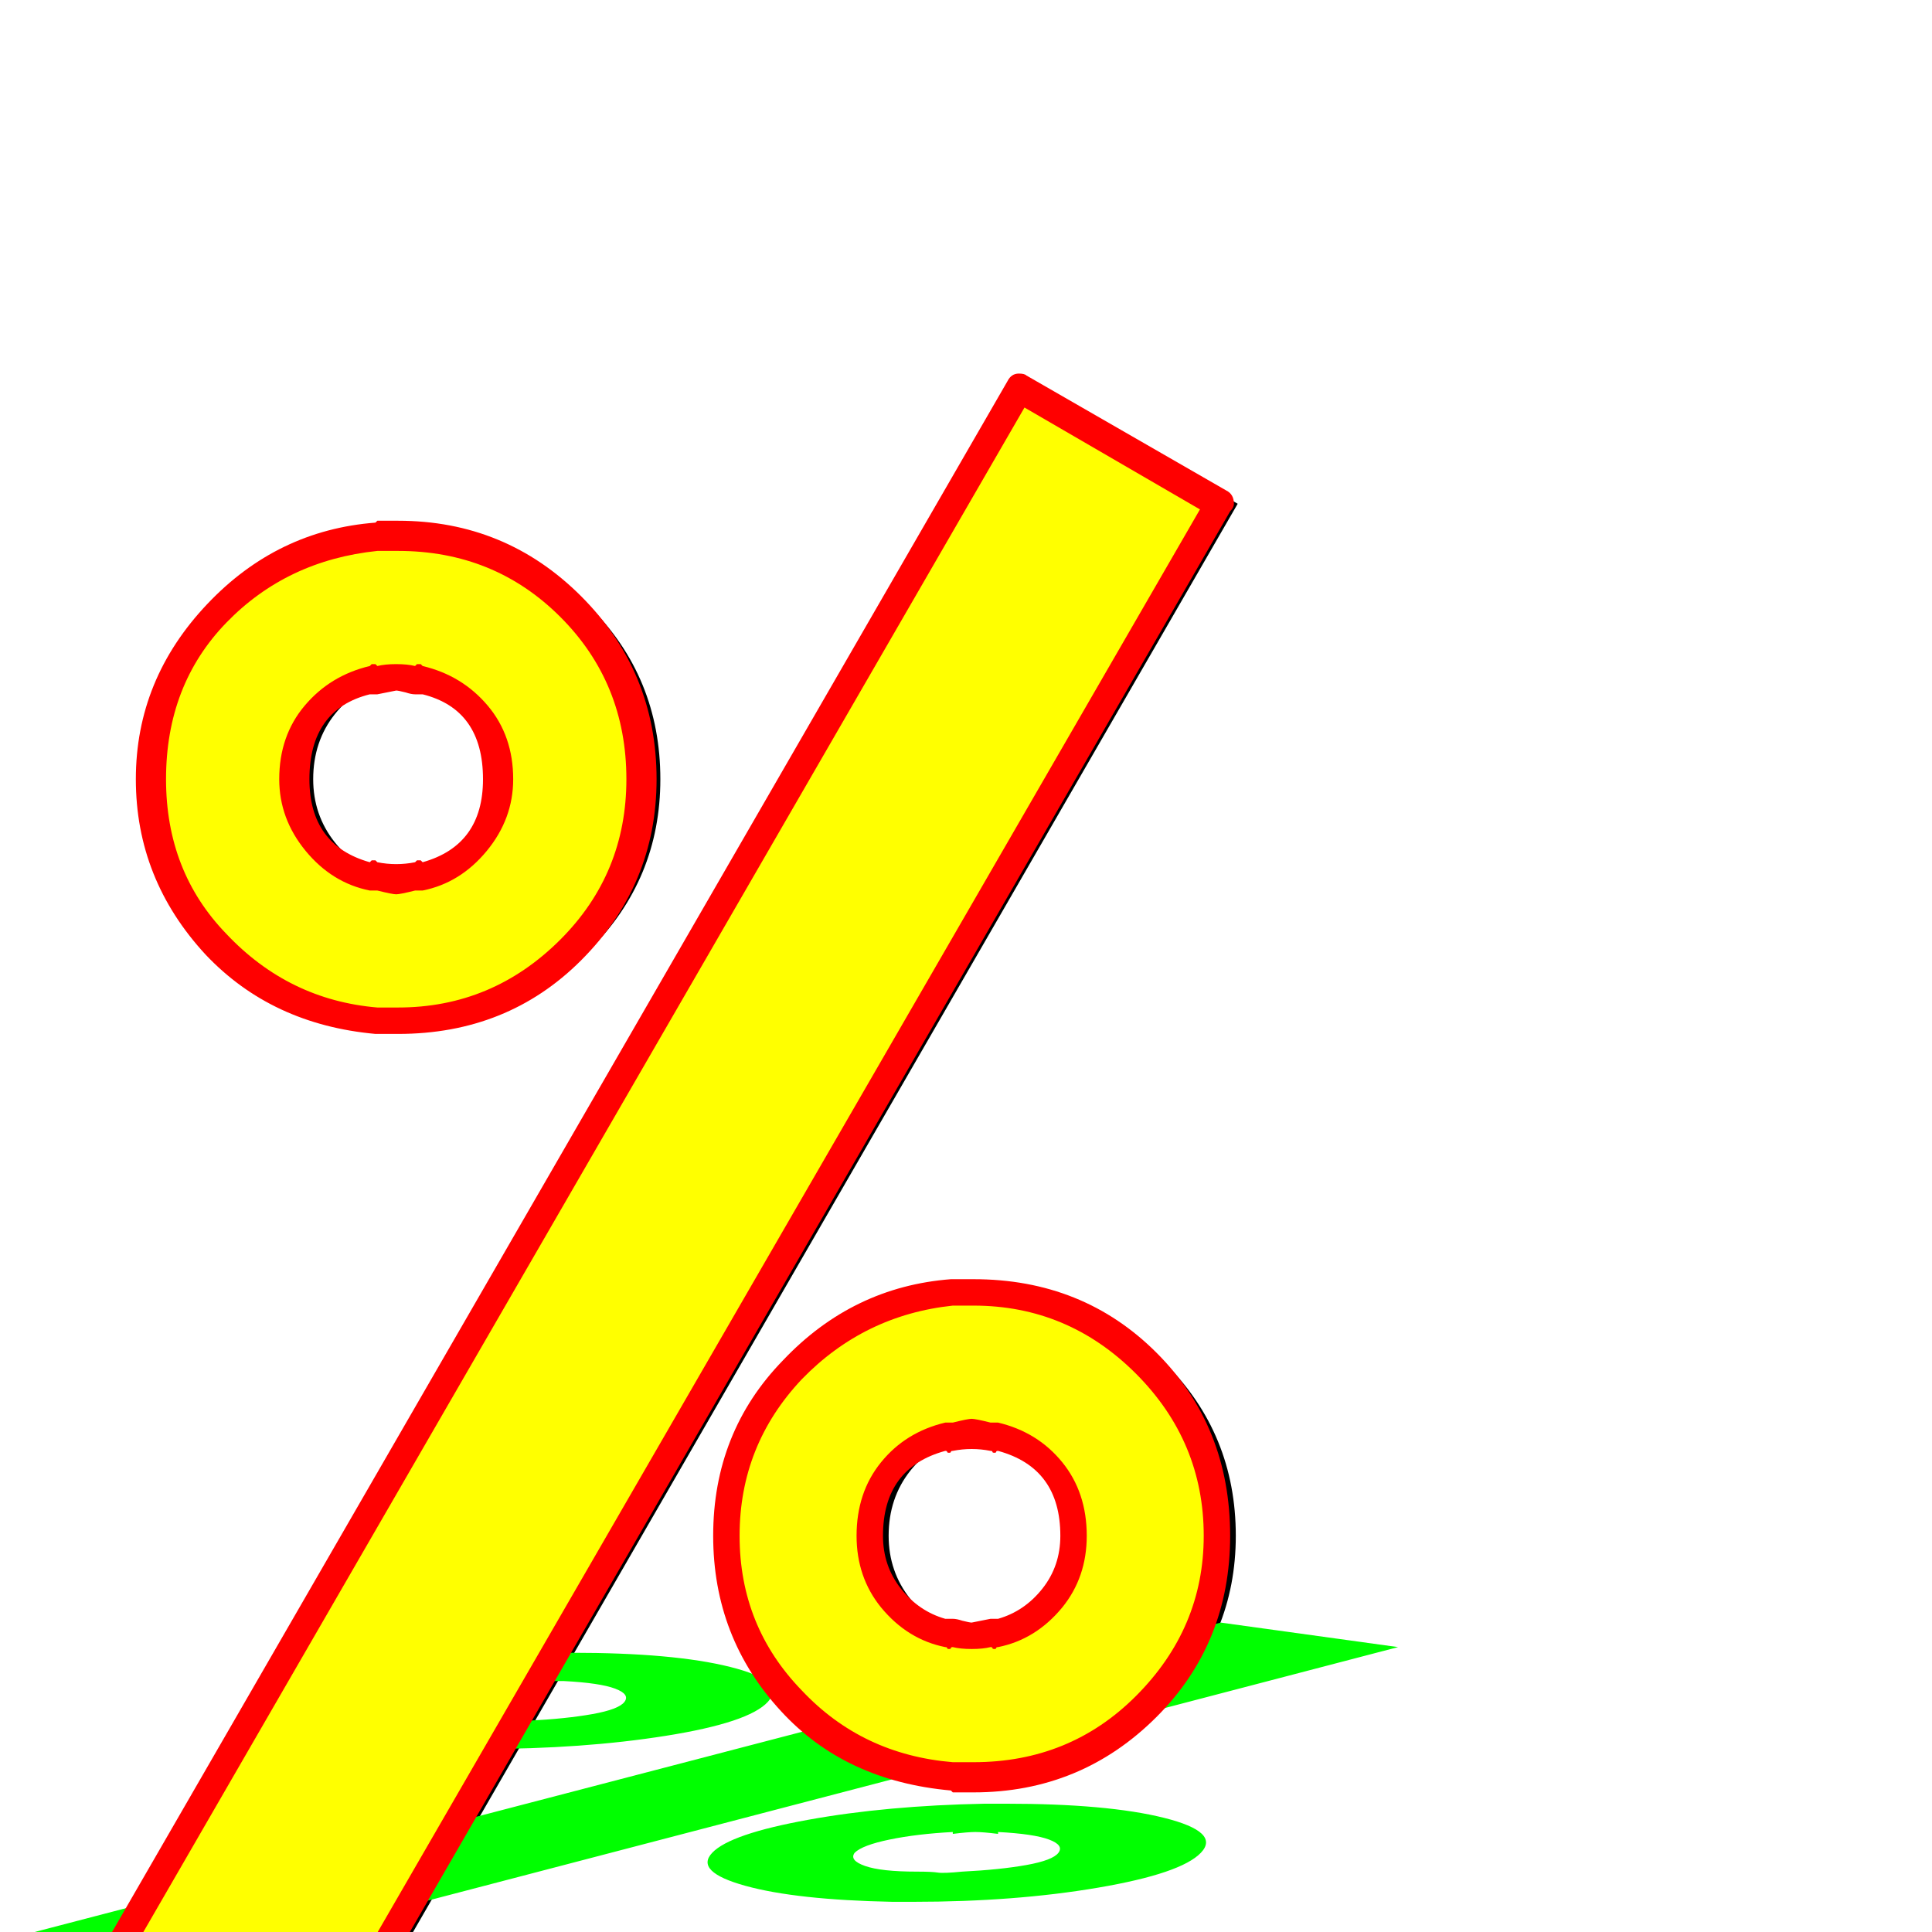
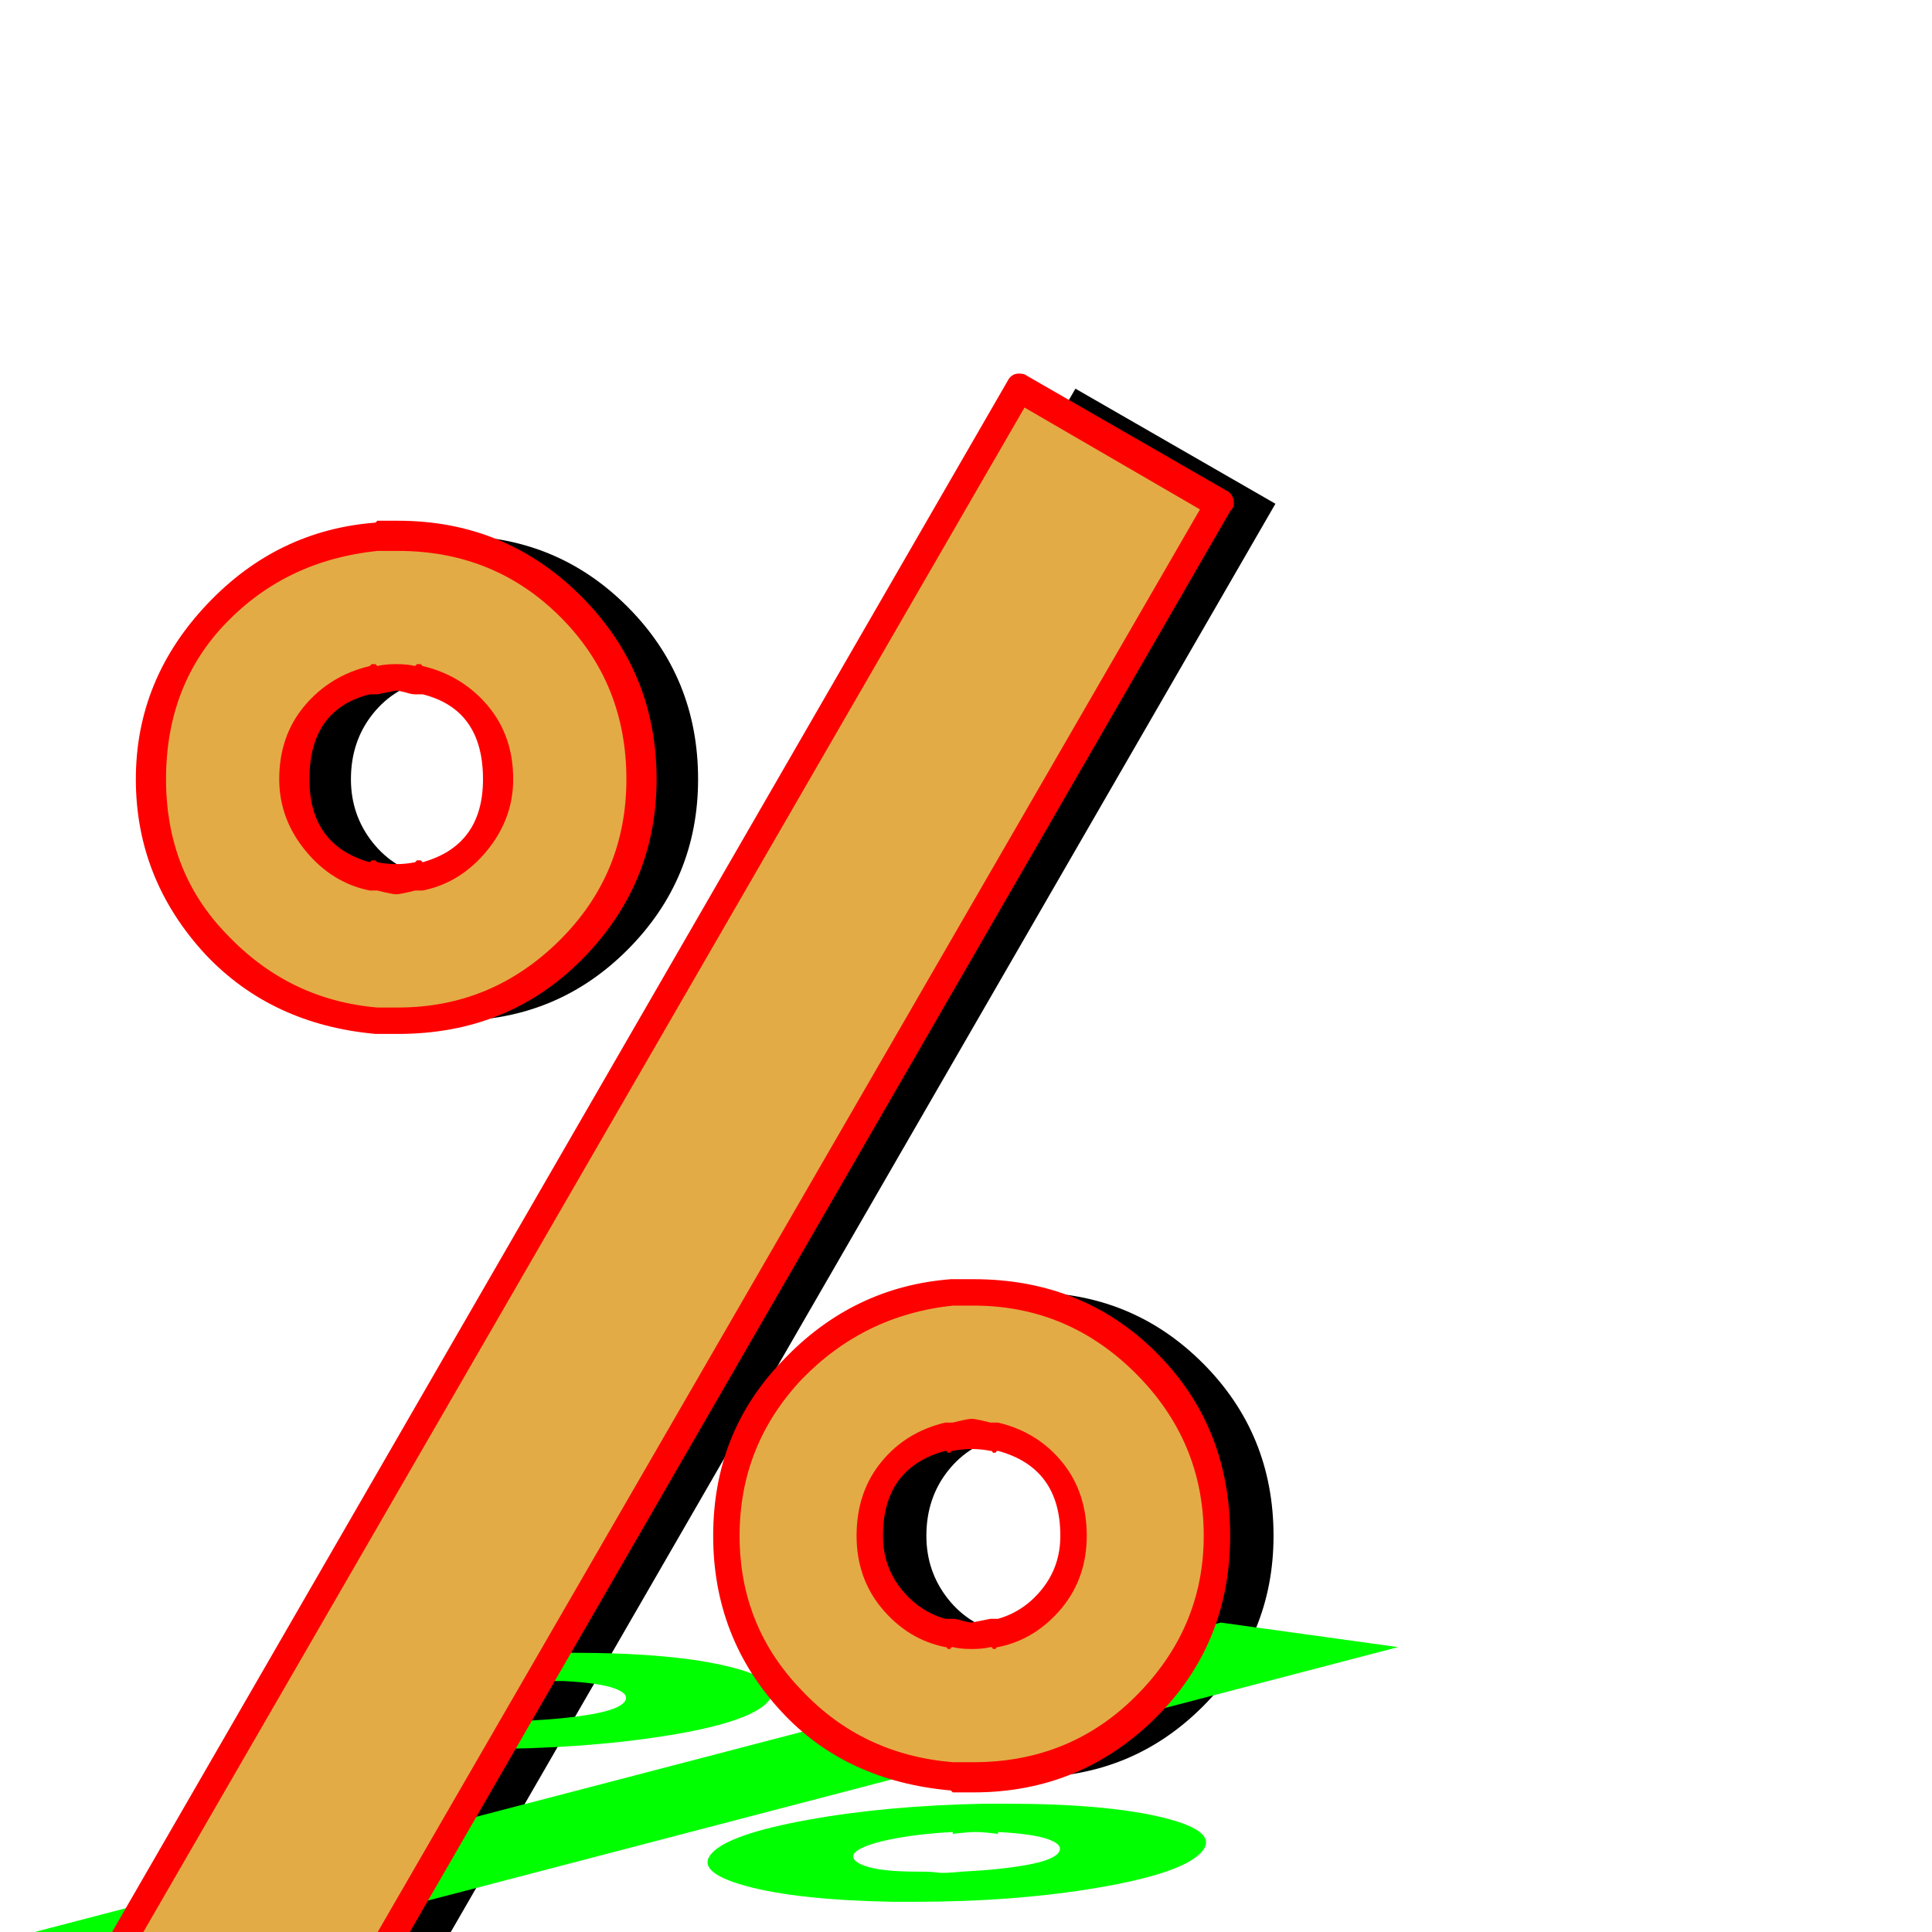
<svg xmlns="http://www.w3.org/2000/svg" viewBox="0 -1024 1024 1024">
-   <path fill="#000000" d="M219 -483H217H210Q159 -487 124.5 -523.5Q90 -560 90 -611Q90 -662 125 -699Q160 -736 210 -740H217H219H221Q275 -740 312.5 -702.5Q350 -665 350 -611Q350 -558 312.5 -520.5Q275 -483 221 -483ZM220 -665Q216 -665 208 -663V-664Q189 -660 177.5 -645.5Q166 -631 166 -611Q166 -592 177.5 -577.5Q189 -563 208 -559V-560Q216 -558 220 -558Q224 -558 232 -560V-559Q251 -563 262.5 -577.5Q274 -592 274 -611Q274 -631 262.5 -645.5Q251 -660 232 -664V-663Q224 -665 220 -665ZM524 -82H522H515Q464 -86 429.5 -122.5Q395 -159 395 -210Q395 -261 430 -298Q465 -335 515 -339H522H524H526Q580 -339 617.5 -301.5Q655 -264 655 -210Q655 -157 617.5 -119.5Q580 -82 526 -82ZM525 -264Q521 -264 513 -262V-263Q494 -259 482.5 -244.5Q471 -230 471 -210Q471 -191 482.5 -176.5Q494 -162 513 -158V-159Q521 -157 525 -157Q529 -157 537 -159V-158Q556 -162 567.5 -176.5Q579 -191 579 -210Q579 -230 567.5 -244.5Q556 -259 537 -263V-262Q529 -264 525 -264ZM550 -818L656 -757L171 83L65 22Z" />
+   <path fill="#000000" d="M239 -483H237H230Q179 -487 144.5 -523.5Q110 -560 110 -611Q110 -662 145 -699Q180 -736 230 -740H237H239H241Q295 -740 332.5 -702.5Q370 -665 370 -611Q370 -558 332.5 -520.5Q295 -483 241 -483ZM240 -665Q236 -665 228 -663V-664Q209 -660 197.5 -645.5Q186 -631 186 -611Q186 -592 197.5 -577.5Q209 -563 228 -559V-560Q236 -558 240 -558Q244 -558 252 -560V-559Q271 -563 282.5 -577.5Q294 -592 294 -611Q294 -631 282.5 -645.5Q271 -660 252 -664V-663Q244 -665 240 -665ZM544 -82H542H535Q484 -86 449.5 -122.5Q415 -159 415 -210Q415 -261 450 -298Q485 -335 535 -339H542H544H546Q600 -339 637.5 -301.5Q675 -264 675 -210Q675 -157 637.5 -119.5Q600 -82 546 -82ZM545 -264Q541 -264 533 -262V-263Q514 -259 502.5 -244.5Q491 -230 491 -210Q491 -191 502.5 -176.5Q514 -162 533 -158V-159Q541 -157 545 -157Q549 -157 557 -159V-158Q576 -162 587.5 -176.5Q599 -191 599 -210Q599 -230 587.5 -244.5Q576 -259 557 -263V-262Q549 -264 545 -264ZM570 -818L676 -757L191 83L85 22Z" />
  <path fill="#00ff00" d="M253 -97H251H244Q193 -98 165.5 -105Q138 -112 147.5 -122Q157 -132 199 -139.5Q241 -147 292 -148H299H301H303Q357 -148 387 -140.5Q417 -133 407 -122Q397 -111 353 -104Q309 -97 255 -97ZM287 -133Q283 -133 275 -133Q256 -132 241.5 -129Q227 -126 223 -122Q220 -118 229 -115.5Q238 -113 256 -112Q264 -112 268 -112Q272 -112 280 -112Q300 -113 314 -115.5Q328 -118 331 -122Q334 -126 326 -129Q318 -132 299 -133Q291 -133 287 -133ZM482 -16H480H473Q422 -17 395 -24.5Q368 -32 377.5 -42Q387 -52 428.5 -59.5Q470 -67 522 -68H529H531H533Q587 -68 617 -60.5Q647 -53 636.5 -42Q626 -31 582 -23.5Q538 -16 484 -16ZM517 -53Q513 -53 505 -52V-53Q486 -52 471.5 -49Q457 -46 453 -42Q450 -38 458.5 -35Q467 -32 486 -32Q494 -32 497 -31.5Q500 -31 510 -32Q530 -33 544 -35.5Q558 -38 561 -42Q564 -46 556 -49Q548 -52 529 -53V-52Q521 -53 517 -53ZM647 -164L741 -151L98 17L3 4Z" />
-   <path fill="#ffff00" d="M204 -483H202H195Q144 -487 109.5 -523.5Q75 -560 75 -611Q75 -662 110 -699Q145 -736 195 -740H202H204H206Q260 -740 297.5 -702.5Q335 -665 335 -611Q335 -558 297.5 -520.5Q260 -483 206 -483ZM205 -665Q201 -665 193 -663V-664Q174 -660 162.5 -645.5Q151 -631 151 -611Q151 -592 162.5 -577.5Q174 -563 193 -559V-560Q201 -558 205 -558Q209 -558 217 -560V-559Q236 -563 247.5 -577.5Q259 -592 259 -611Q259 -631 247.5 -645.5Q236 -660 217 -664V-663Q209 -665 205 -665ZM509 -82H507H500Q449 -86 414.5 -122.5Q380 -159 380 -210Q380 -261 415 -298Q450 -335 500 -339H507H509H511Q565 -339 602.5 -301.5Q640 -264 640 -210Q640 -157 602.5 -119.5Q565 -82 511 -82ZM510 -264Q506 -264 498 -262V-263Q479 -259 467.5 -244.5Q456 -230 456 -210Q456 -191 467.5 -176.5Q479 -162 498 -158V-159Q506 -157 510 -157Q514 -157 522 -159V-158Q541 -162 552.5 -176.5Q564 -191 564 -210Q564 -230 552.5 -244.5Q541 -259 522 -263V-262Q514 -264 510 -264ZM535 -818L641 -757L156 83L50 22Z" />
+   <path fill="#e3ab45" d="M204 -483H202H195Q144 -487 109.5 -523.5Q75 -560 75 -611Q75 -662 110 -699Q145 -736 195 -740H202H204H206Q260 -740 297.5 -702.5Q335 -665 335 -611Q335 -558 297.5 -520.5Q260 -483 206 -483ZM205 -665Q201 -665 193 -663V-664Q174 -660 162.5 -645.5Q151 -631 151 -611Q151 -592 162.5 -577.5Q174 -563 193 -559V-560Q201 -558 205 -558Q209 -558 217 -560V-559Q236 -563 247.5 -577.5Q259 -592 259 -611Q259 -631 247.5 -645.5Q236 -660 217 -664V-663Q209 -665 205 -665ZM509 -82H507H500Q449 -86 414.5 -122.5Q380 -159 380 -210Q380 -261 415 -298Q450 -335 500 -339H507H509H511Q565 -339 602.5 -301.5Q640 -264 640 -210Q640 -157 602.5 -119.5Q565 -82 511 -82ZM510 -264Q506 -264 498 -262V-263Q479 -259 467.5 -244.5Q456 -230 456 -210Q456 -191 467.5 -176.5Q479 -162 498 -158V-159Q506 -157 510 -157Q514 -157 522 -159V-158Q541 -162 552.5 -176.5Q564 -191 564 -210Q564 -230 552.5 -244.5Q541 -259 522 -263V-262Q514 -264 510 -264ZM535 -818L641 -757L156 83L50 22Z" />
  <path fill="#ff0000" d="M211 -476H200H199Q144 -481 109 -518Q72 -558 72 -611Q72 -664 110 -704Q147 -743 199 -747L200 -748H211Q268 -748 308 -708Q348 -668 348 -611Q348 -555 308 -515Q269 -476 211 -476ZM200 -490H211Q261 -490 297 -526Q332 -561 332 -611Q332 -662 297 -697Q262 -732 211 -732H200Q152 -727 120 -694Q88 -661 88 -611Q88 -562 120 -529Q153 -494 200 -490ZM222 -672H223L224 -671Q245 -666 258.5 -650Q272 -634 272 -611Q272 -590 258 -573Q244 -556 224 -552H222H220Q212 -550 210 -550Q208 -550 200 -552H198H196Q176 -556 162 -573Q148 -590 148 -611Q148 -634 161.5 -650Q175 -666 196 -671L197 -672H198H199L200 -671Q204 -672 210 -672Q216 -672 220 -671L221 -672ZM224 -567Q256 -576 256 -611Q256 -648 224 -656H222H220Q218 -656 215 -657Q211 -658 210 -658L200 -656H198H196Q164 -648 164 -611Q164 -576 196 -567L197 -568H198H199L200 -567Q205 -566 210 -566Q215 -566 220 -567L221 -568H222H223ZM516 -74H505L504 -75Q448 -80 414 -117Q378 -156 378 -210Q378 -265 415 -303Q452 -342 504 -346H505H516Q574 -346 613 -307Q652 -268 652 -210Q652 -153 613 -114Q573 -74 516 -74ZM505 -90H516Q567 -90 602 -125Q638 -161 638 -210Q638 -260 602 -296Q566 -332 516 -332H505Q458 -327 425 -293Q392 -258 392 -210Q392 -162 425 -128Q457 -94 505 -90ZM576 -210Q576 -188 563 -172Q549 -155 529 -151Q528 -151 528 -150.5Q528 -150 527 -150Q526 -150 526 -150.5Q526 -151 525 -151Q521 -150 515 -150Q509 -150 505 -151Q504 -151 504 -150.5Q504 -150 503 -150Q502 -150 502 -150.5Q502 -151 501 -151Q481 -155 467 -172Q454 -188 454 -210Q454 -233 467 -249Q480 -265 501 -270H503H505Q513 -272 515 -272Q517 -272 525 -270H527H529Q550 -265 563 -249Q576 -233 576 -210ZM529 -166Q543 -170 552.5 -182Q562 -194 562 -210Q562 -246 529 -255Q528 -255 528 -254.5Q528 -254 527 -254Q526 -254 526 -254.5Q526 -255 525 -255Q520 -256 515 -256Q510 -256 505 -255Q504 -255 504 -254.5Q504 -254 503 -254Q502 -254 502 -254.5Q502 -255 501 -255Q468 -246 468 -210Q468 -194 477.5 -182Q487 -170 501 -166H503H505Q507 -166 510 -165Q514 -164 515 -164L525 -166H527ZM654 -757Q654 -755 652 -753L167 87Q166 90 161 90H157L51 29Q48 28 48 22Q48 19 49 18L534 -822Q536 -826 540 -826Q543 -826 544 -825L650 -764Q654 -762 654 -757ZM636 -754L543 -808L65 19L158 73Z" />
</svg>
